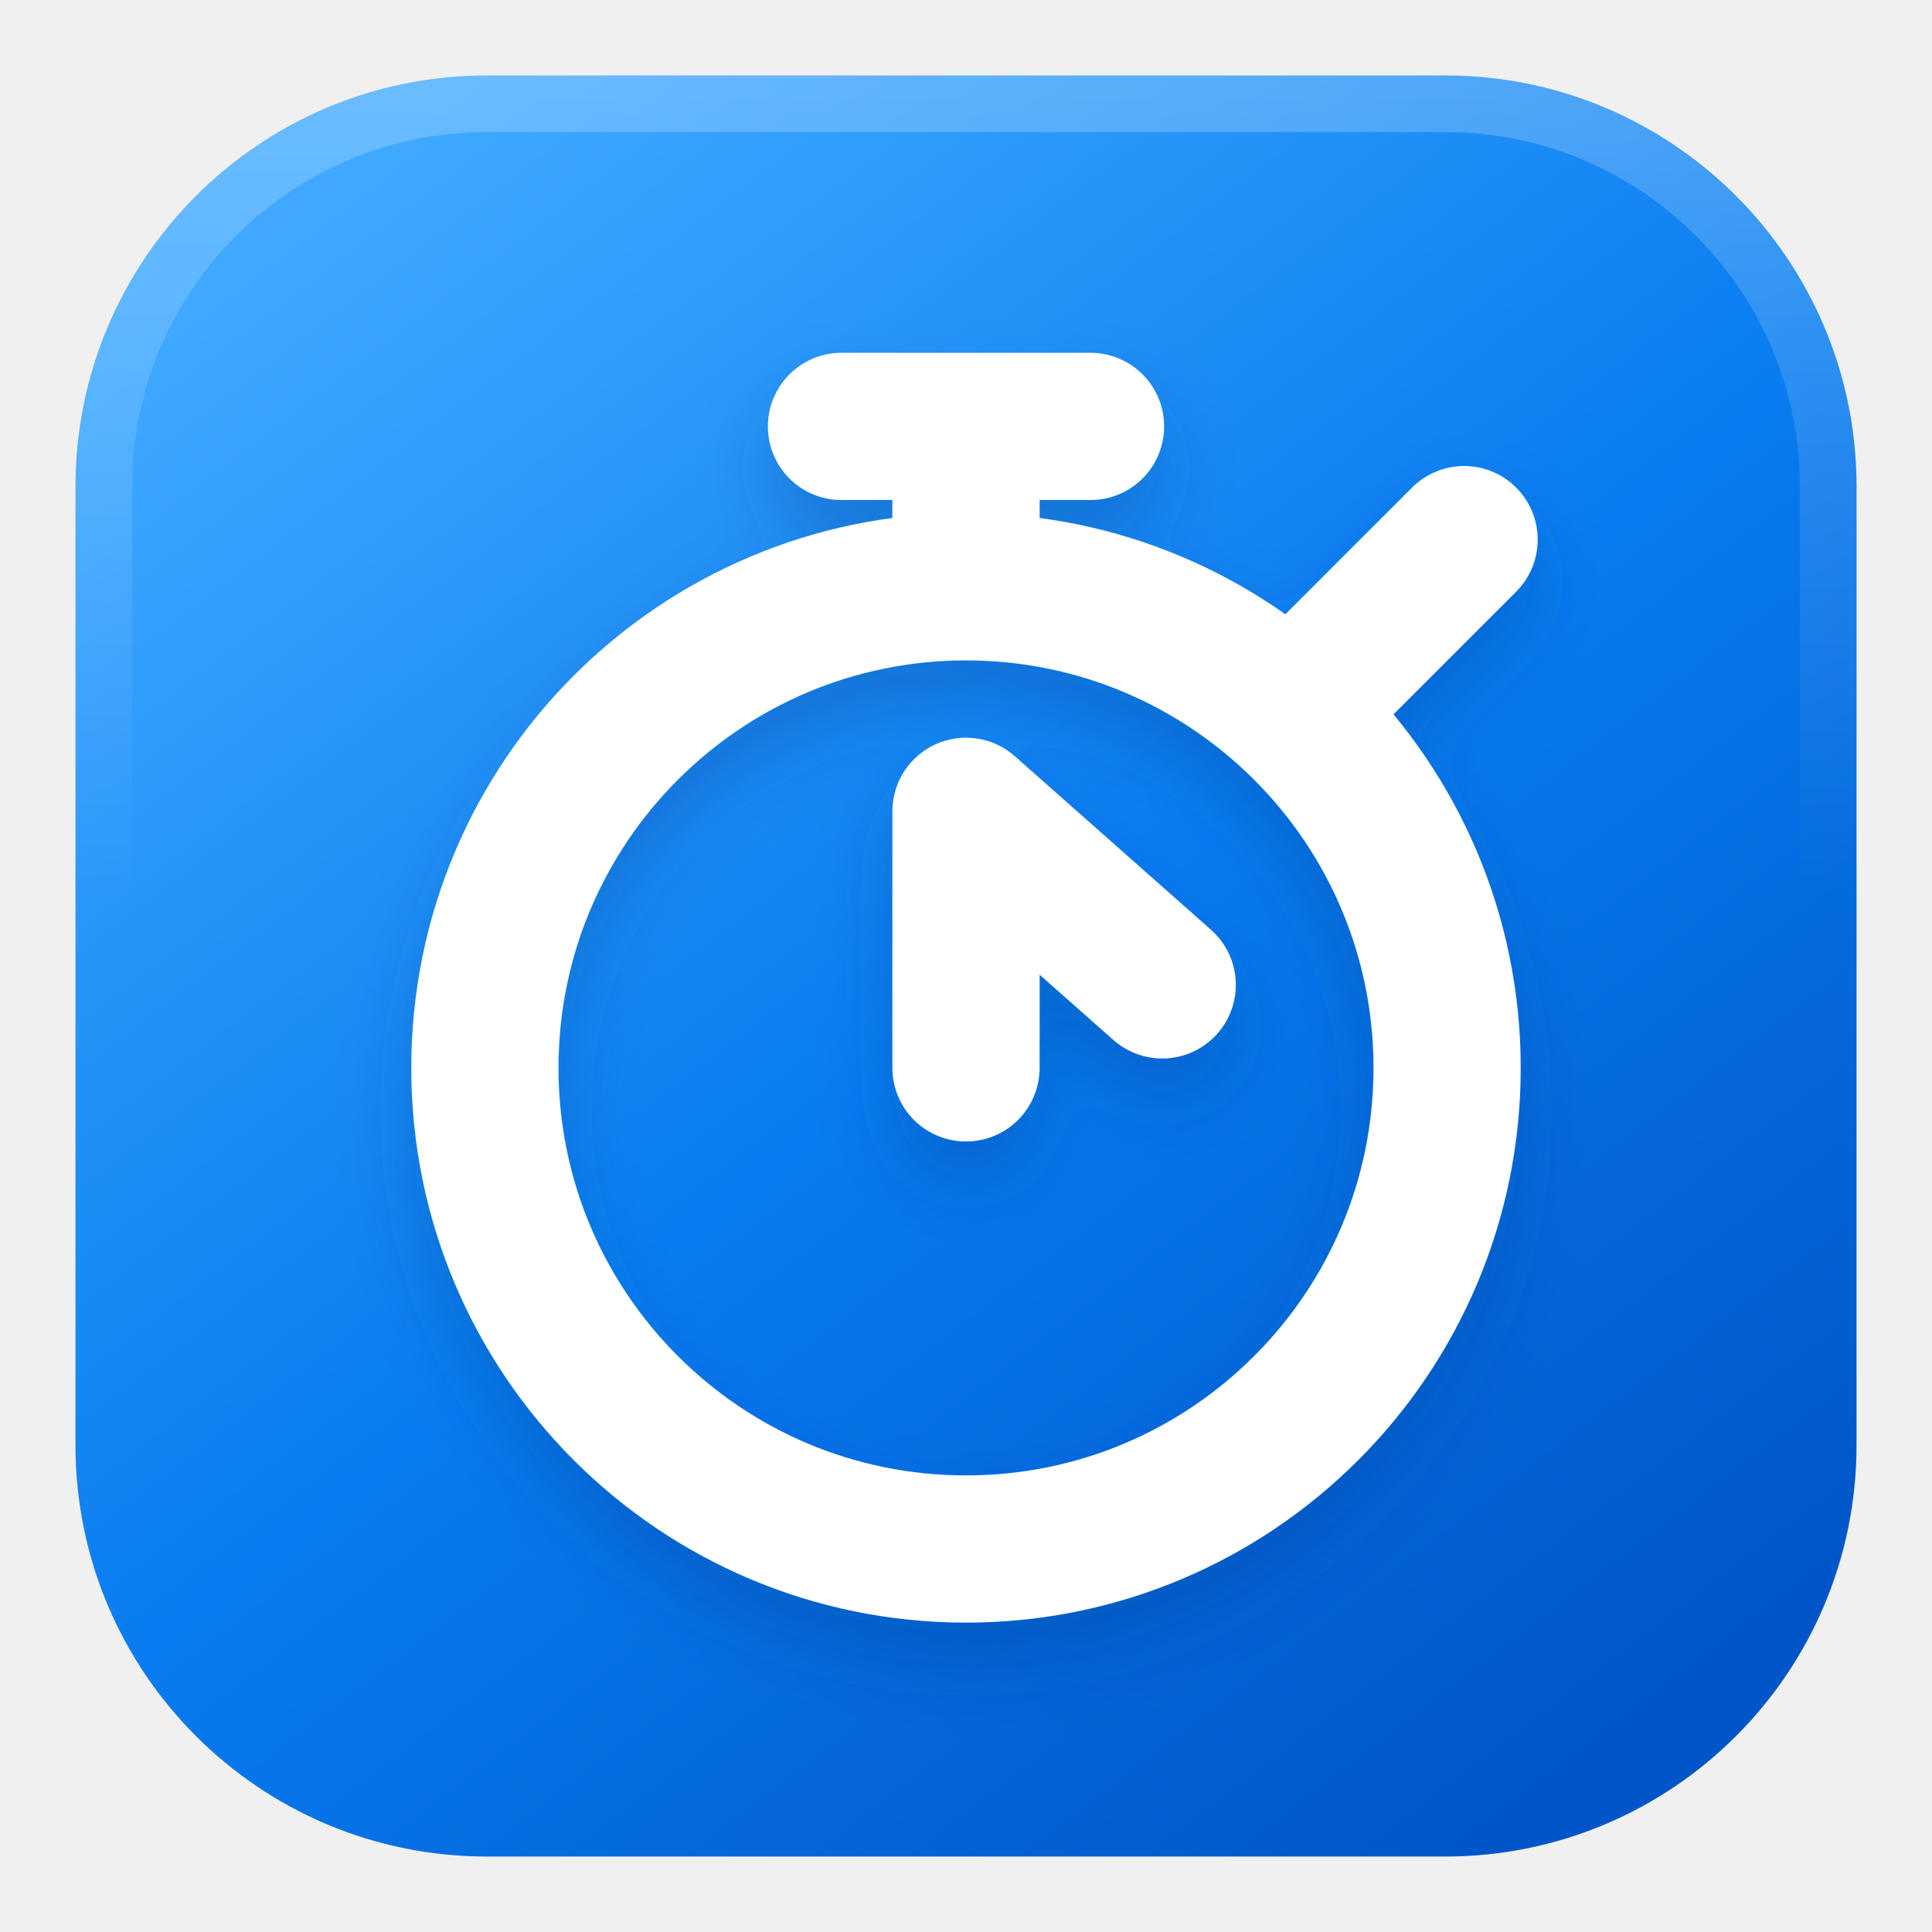
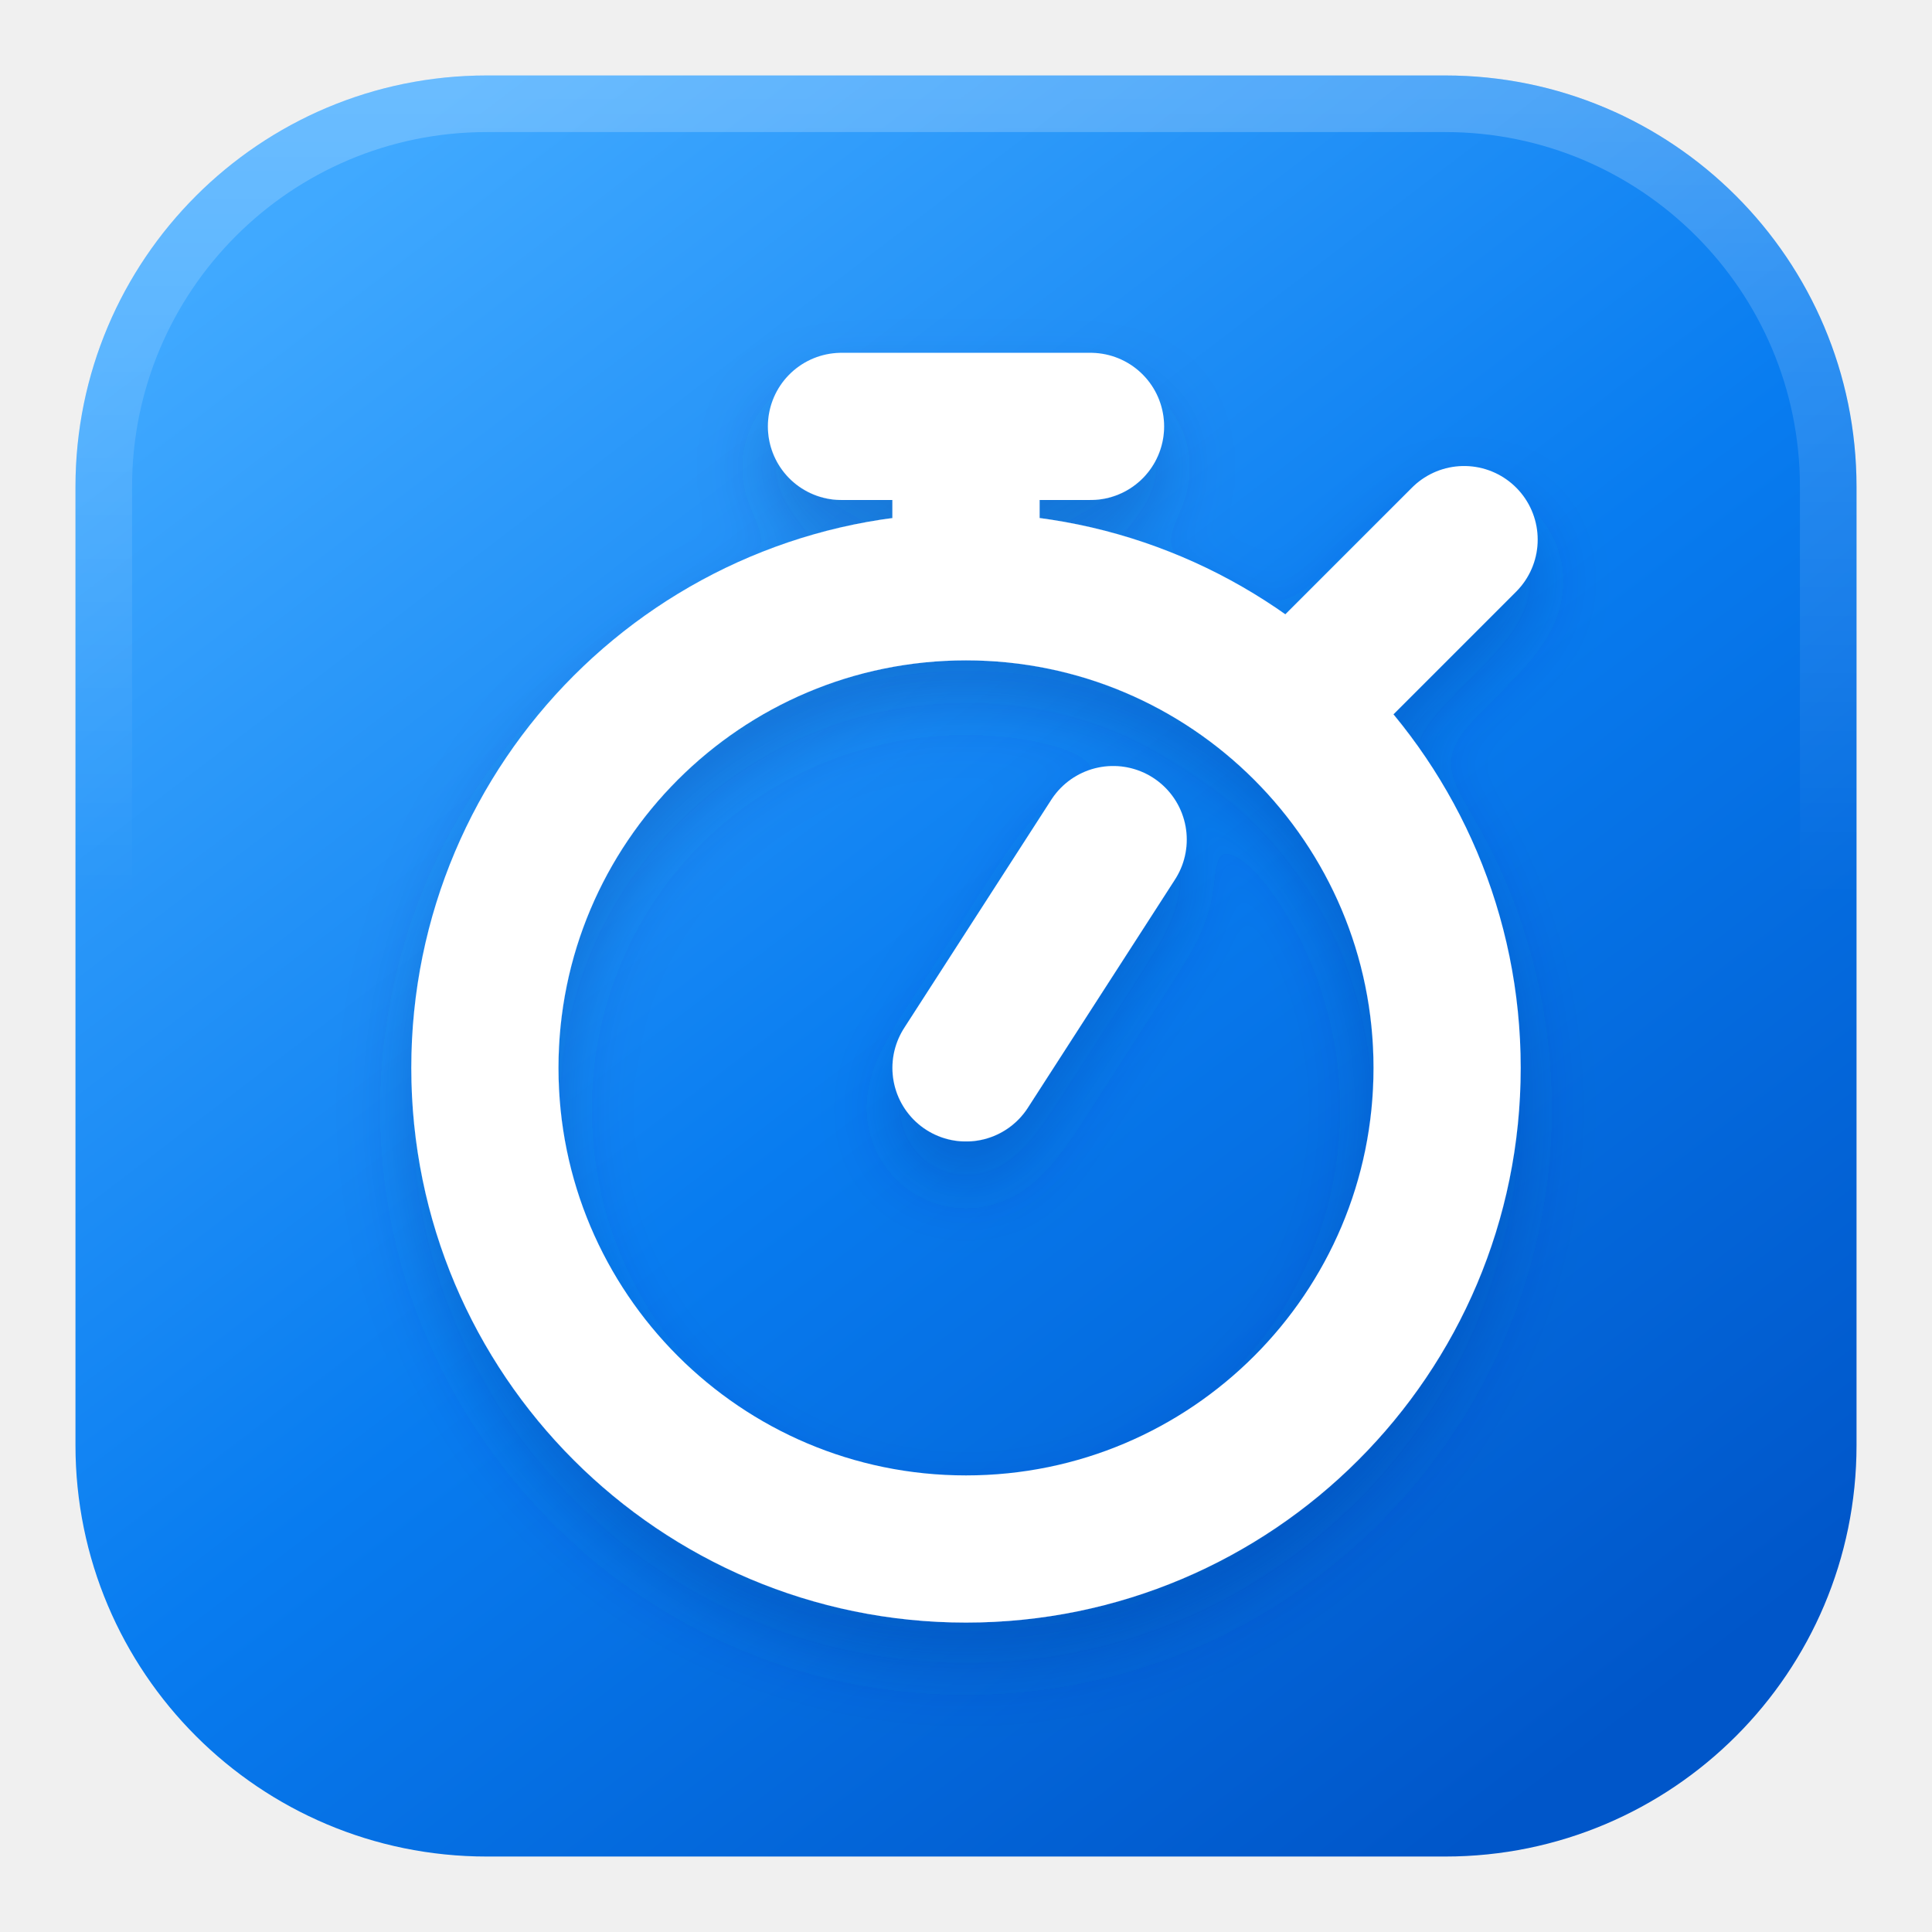
<svg xmlns="http://www.w3.org/2000/svg" width="1024" height="1024" viewBox="0 0 1024 1024">
  <defs>
    <linearGradient id="tile" x1="188" y1="88" x2="836" y2="936" gradientUnits="userSpaceOnUse">
      <stop stop-color="#40A9FF" />
      <stop offset="0.52" stop-color="#087CF0" />
      <stop offset="1" stop-color="#0056C9" />
    </linearGradient>
    <linearGradient id="shine" x1="512" y1="48" x2="512" y2="976" gradientUnits="userSpaceOnUse">
      <stop stop-color="#FFFFFF" stop-opacity="0.22" />
      <stop offset="0.46" stop-color="#FFFFFF" stop-opacity="0" />
    </linearGradient>
    <filter id="shadow" x="-20%" y="-20%" width="140%" height="150%">
      <feDropShadow dx="0" dy="22" stdDeviation="18" flood-color="#003C8C" flood-opacity="0.28" />
    </filter>
  </defs>
  <rect x="40" y="40" width="944" height="944" rx="218" fill="url(#tile)" />
  <rect x="55" y="55" width="914" height="914" rx="203" fill="none" stroke="url(#shine)" stroke-width="30" />
  <g fill="none" stroke="#FFFFFF" stroke-width="78" stroke-linecap="round" stroke-linejoin="round" filter="url(#shadow)">
    <circle cx="512" cy="566" r="255" />
    <path d="M446 226h132M512 226v84M700 362l76-76" />
-     <path d="M512 566V430l104 92" />
+     <path d="M512 566L590 445" />
  </g>
</svg>
